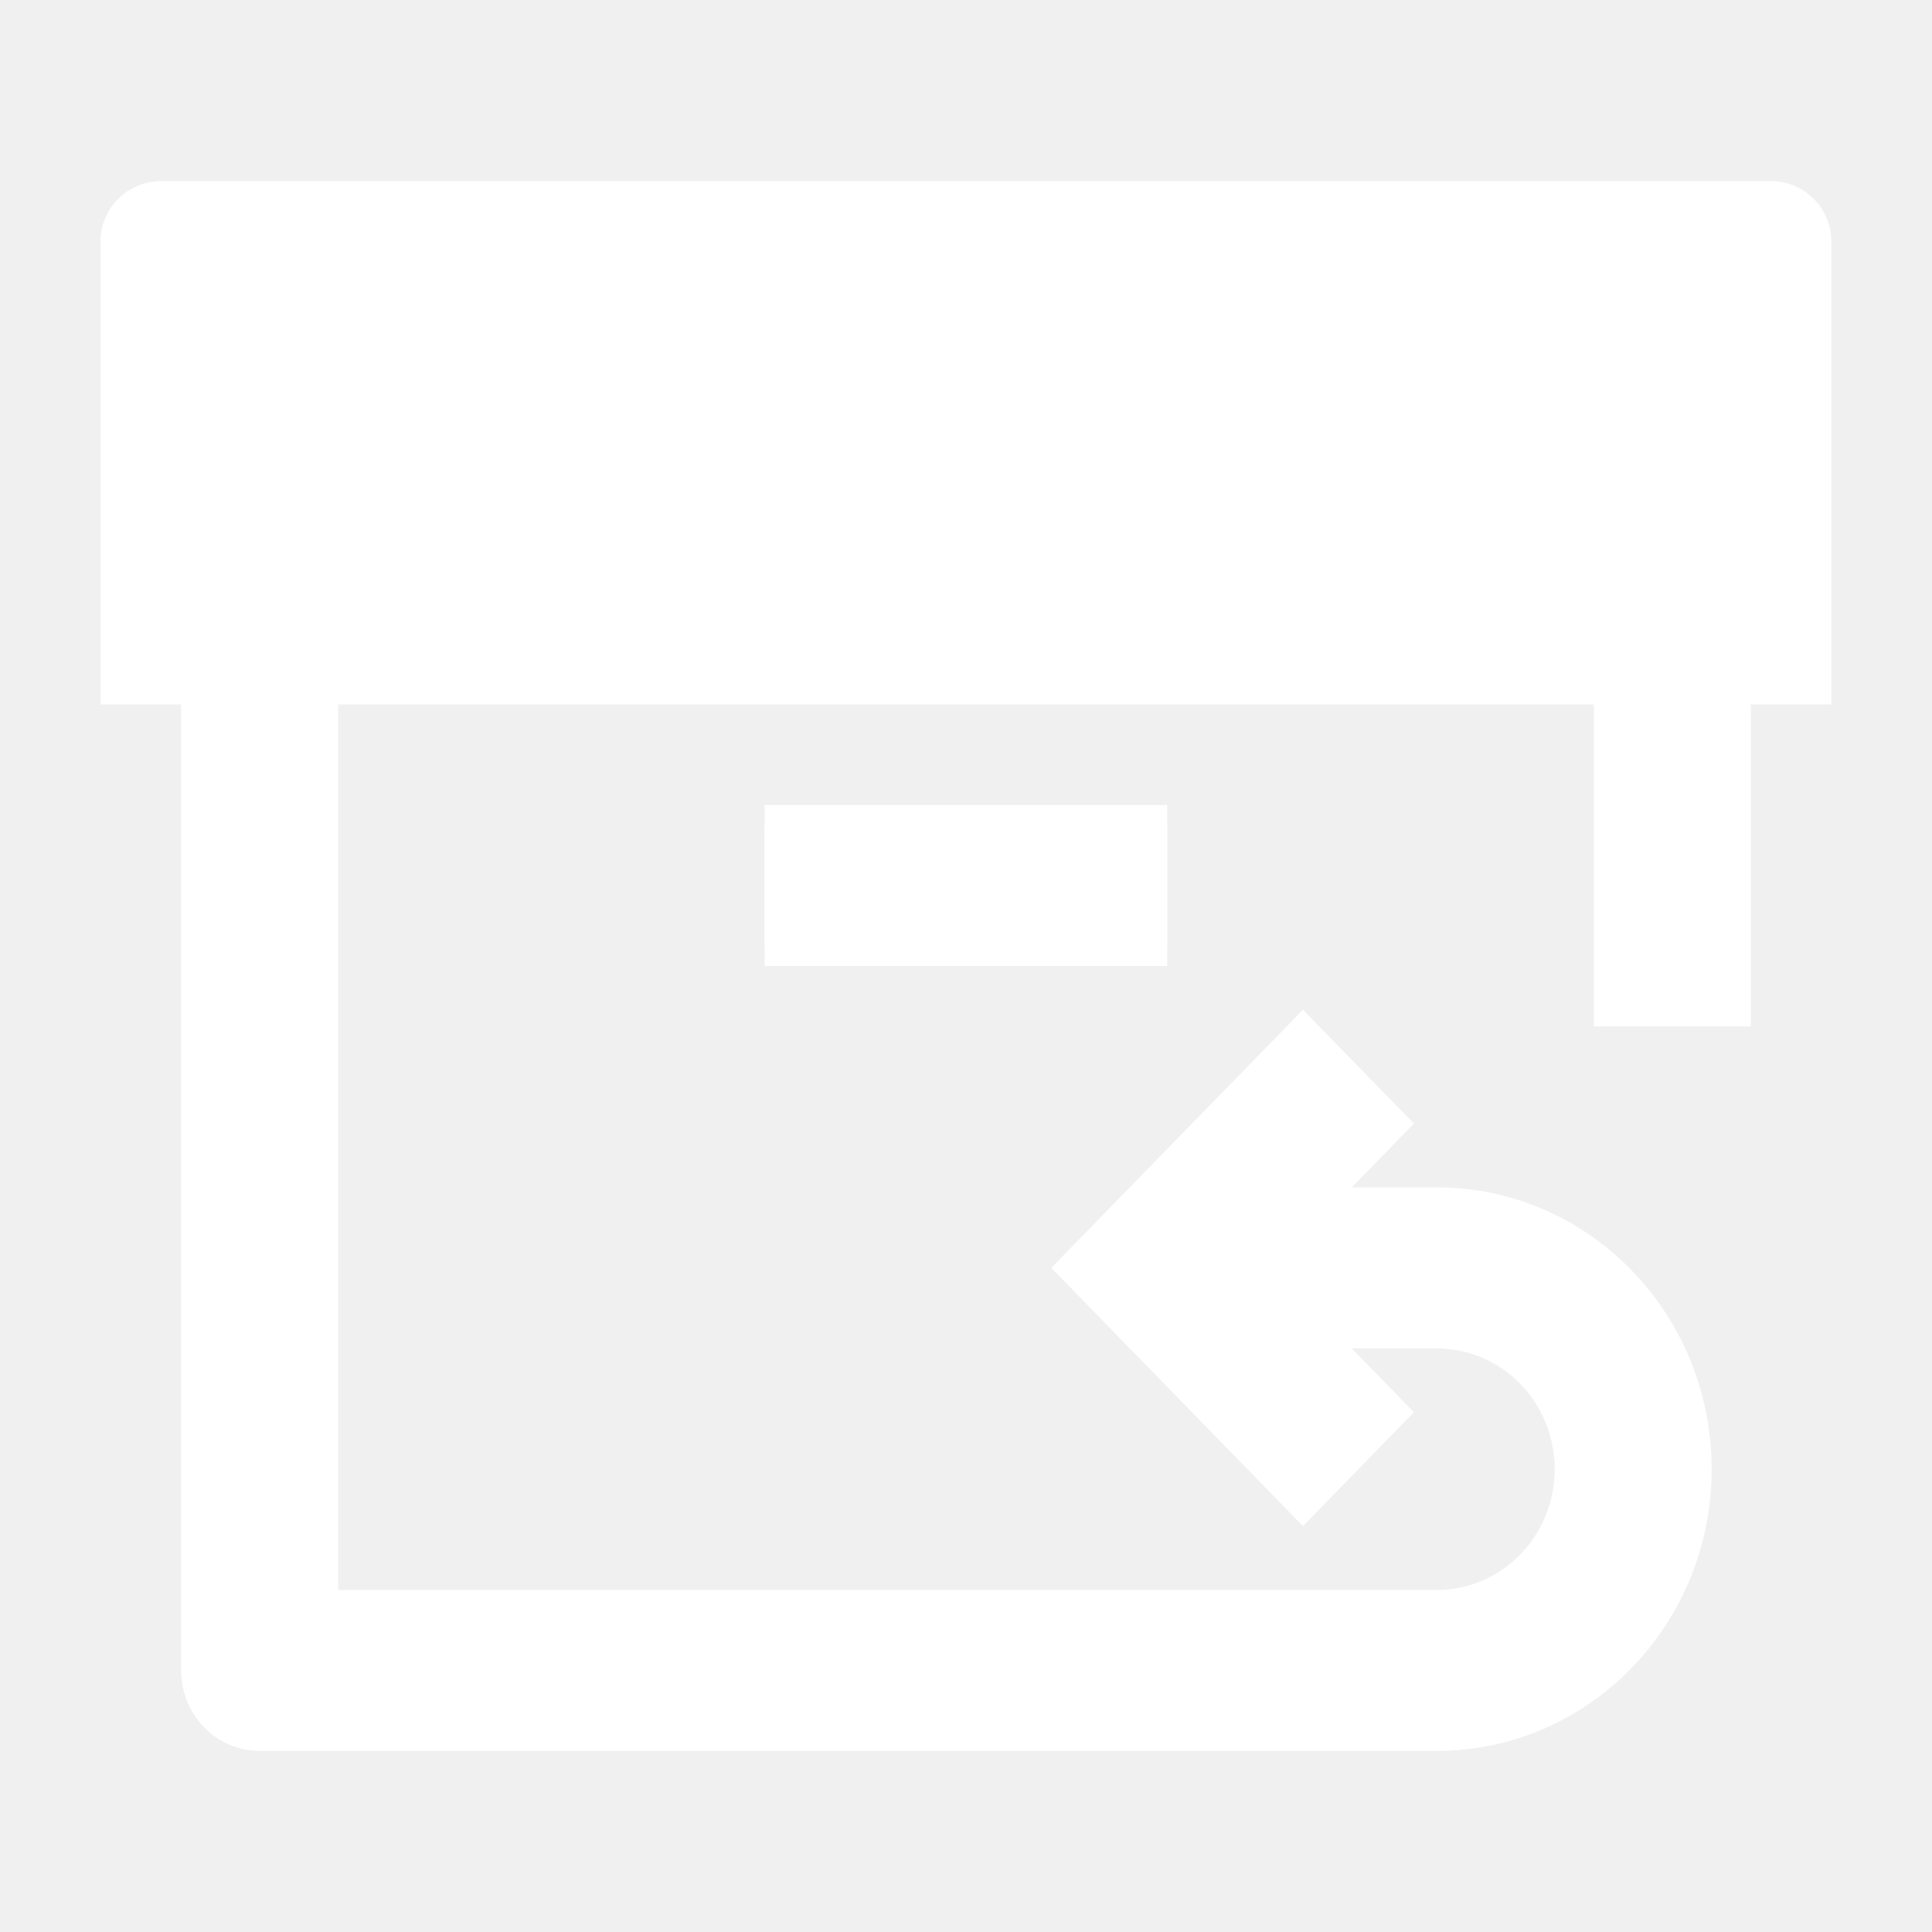
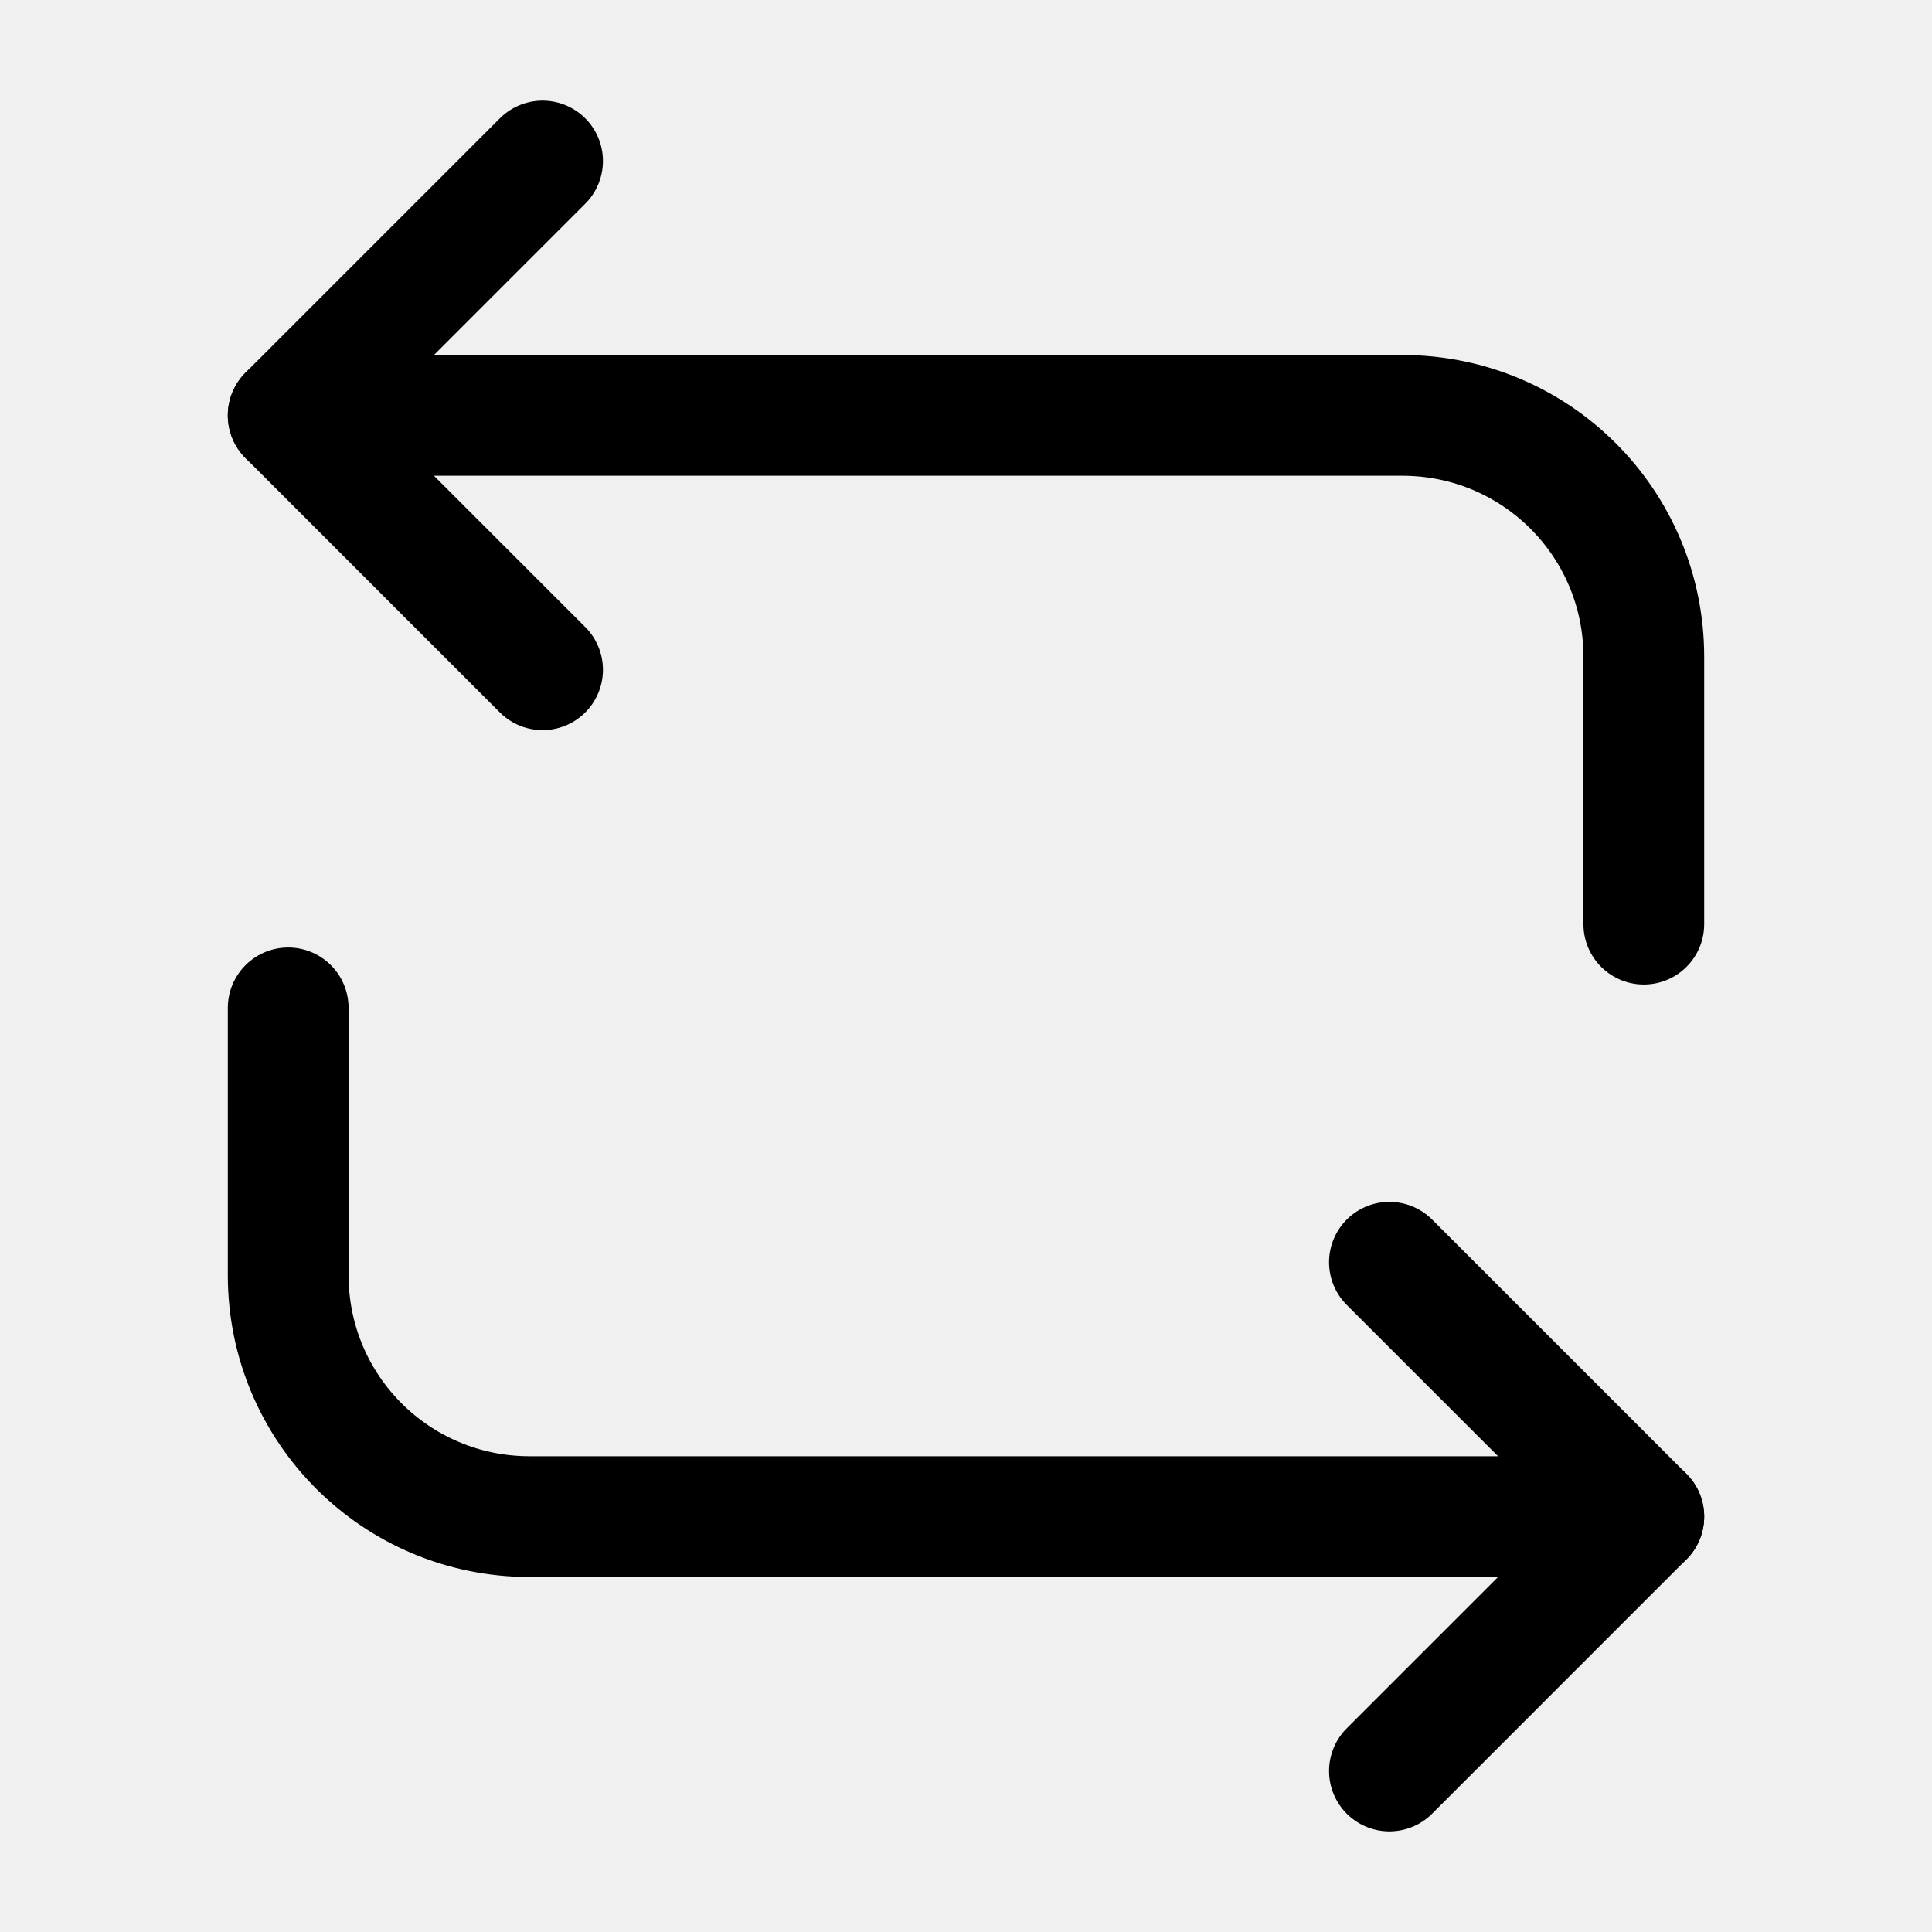
- <svg xmlns="http://www.w3.org/2000/svg" width="20" height="20" viewBox="0 0 20 20" fill="none">
-   <path d="M1.041 2.5C1.041 2.155 1.321 1.875 1.666 1.875H18.333C18.678 1.875 18.958 2.155 18.958 2.5V7.292H1.041V2.5Z" fill="white" />
-   <path fill-rule="evenodd" clip-rule="evenodd" d="M12.083 10H7.916V8.334H12.083V10Z" fill="white" />
-   <path fill-rule="evenodd" clip-rule="evenodd" d="M1.875 17.292V6.458H3.5V16.459H14.875C15.548 16.459 16.094 15.899 16.094 15.209C16.094 14.518 15.548 13.959 14.875 13.959H13.993L14.637 14.619L13.488 15.798L10.883 13.125L13.488 10.453L14.637 11.631L13.993 12.292H14.875C16.446 12.292 17.719 13.598 17.719 15.209C17.719 16.819 16.446 18.125 14.875 18.125H2.688C2.239 18.125 1.875 17.752 1.875 17.292ZM18.125 6.458V10.625H16.5V6.458H18.125Z" fill="white" />
-   <path d="M7.916 9.166H12.083" stroke="white" stroke-width="1.25" />
+ <svg xmlns="http://www.w3.org/2000/svg" width="24" height="24" viewBox="0 0 24 24" fill="none">
+   <path d="M3.58 5.16H17.42C19.08 5.16 20.42 6.5 20.42 8.16V11.48" stroke="#000000" stroke-width="1.5" stroke-miterlimit="10" stroke-linecap="round" stroke-linejoin="round" />
+   <path d="M6.74 2L3.58 5.16L6.74 8.32" stroke="#000000" stroke-width="1.5" stroke-miterlimit="10" stroke-linecap="round" stroke-linejoin="round" />
+   <path d="M20.42 18.84H6.58C4.92 18.84 3.58 17.5 3.58 15.84V12.52" stroke="#000000" stroke-width="1.5" stroke-miterlimit="10" stroke-linecap="round" stroke-linejoin="round" />
+   <path d="M17.26 22L20.42 18.84L17.26 15.68" stroke="#000000" stroke-width="1.5" stroke-miterlimit="10" stroke-linecap="round" stroke-linejoin="round" />
</svg>
